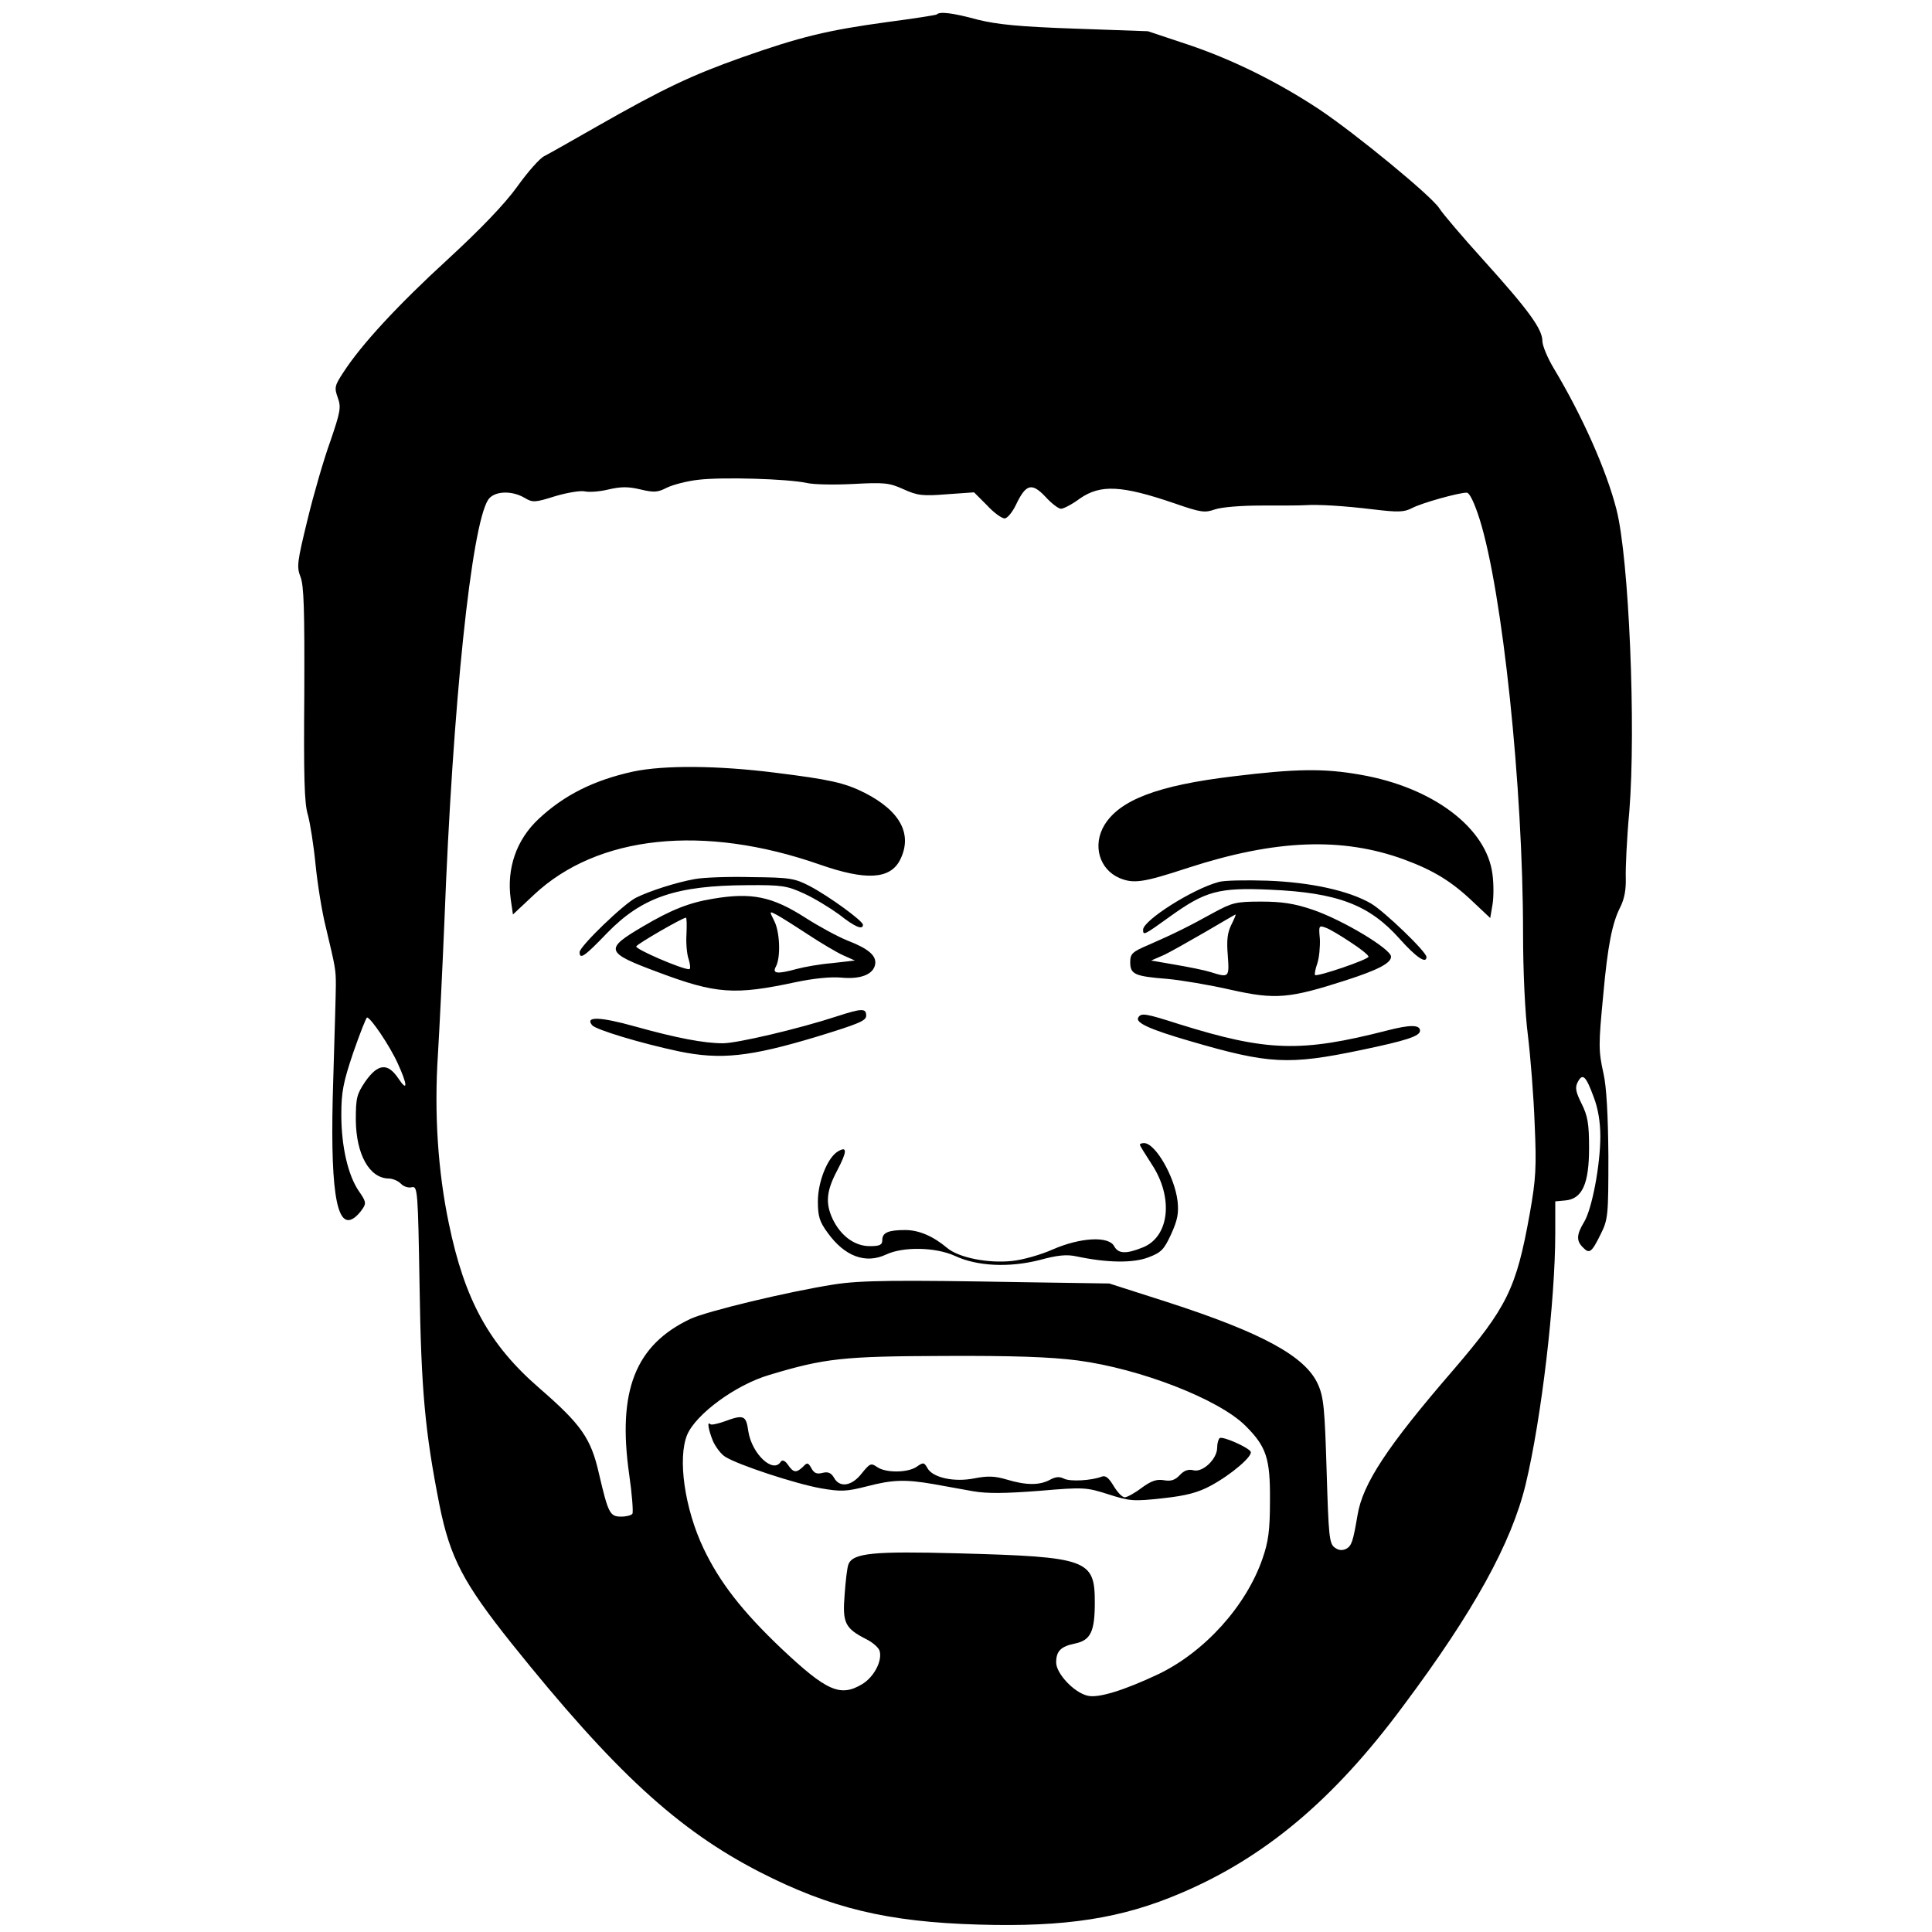
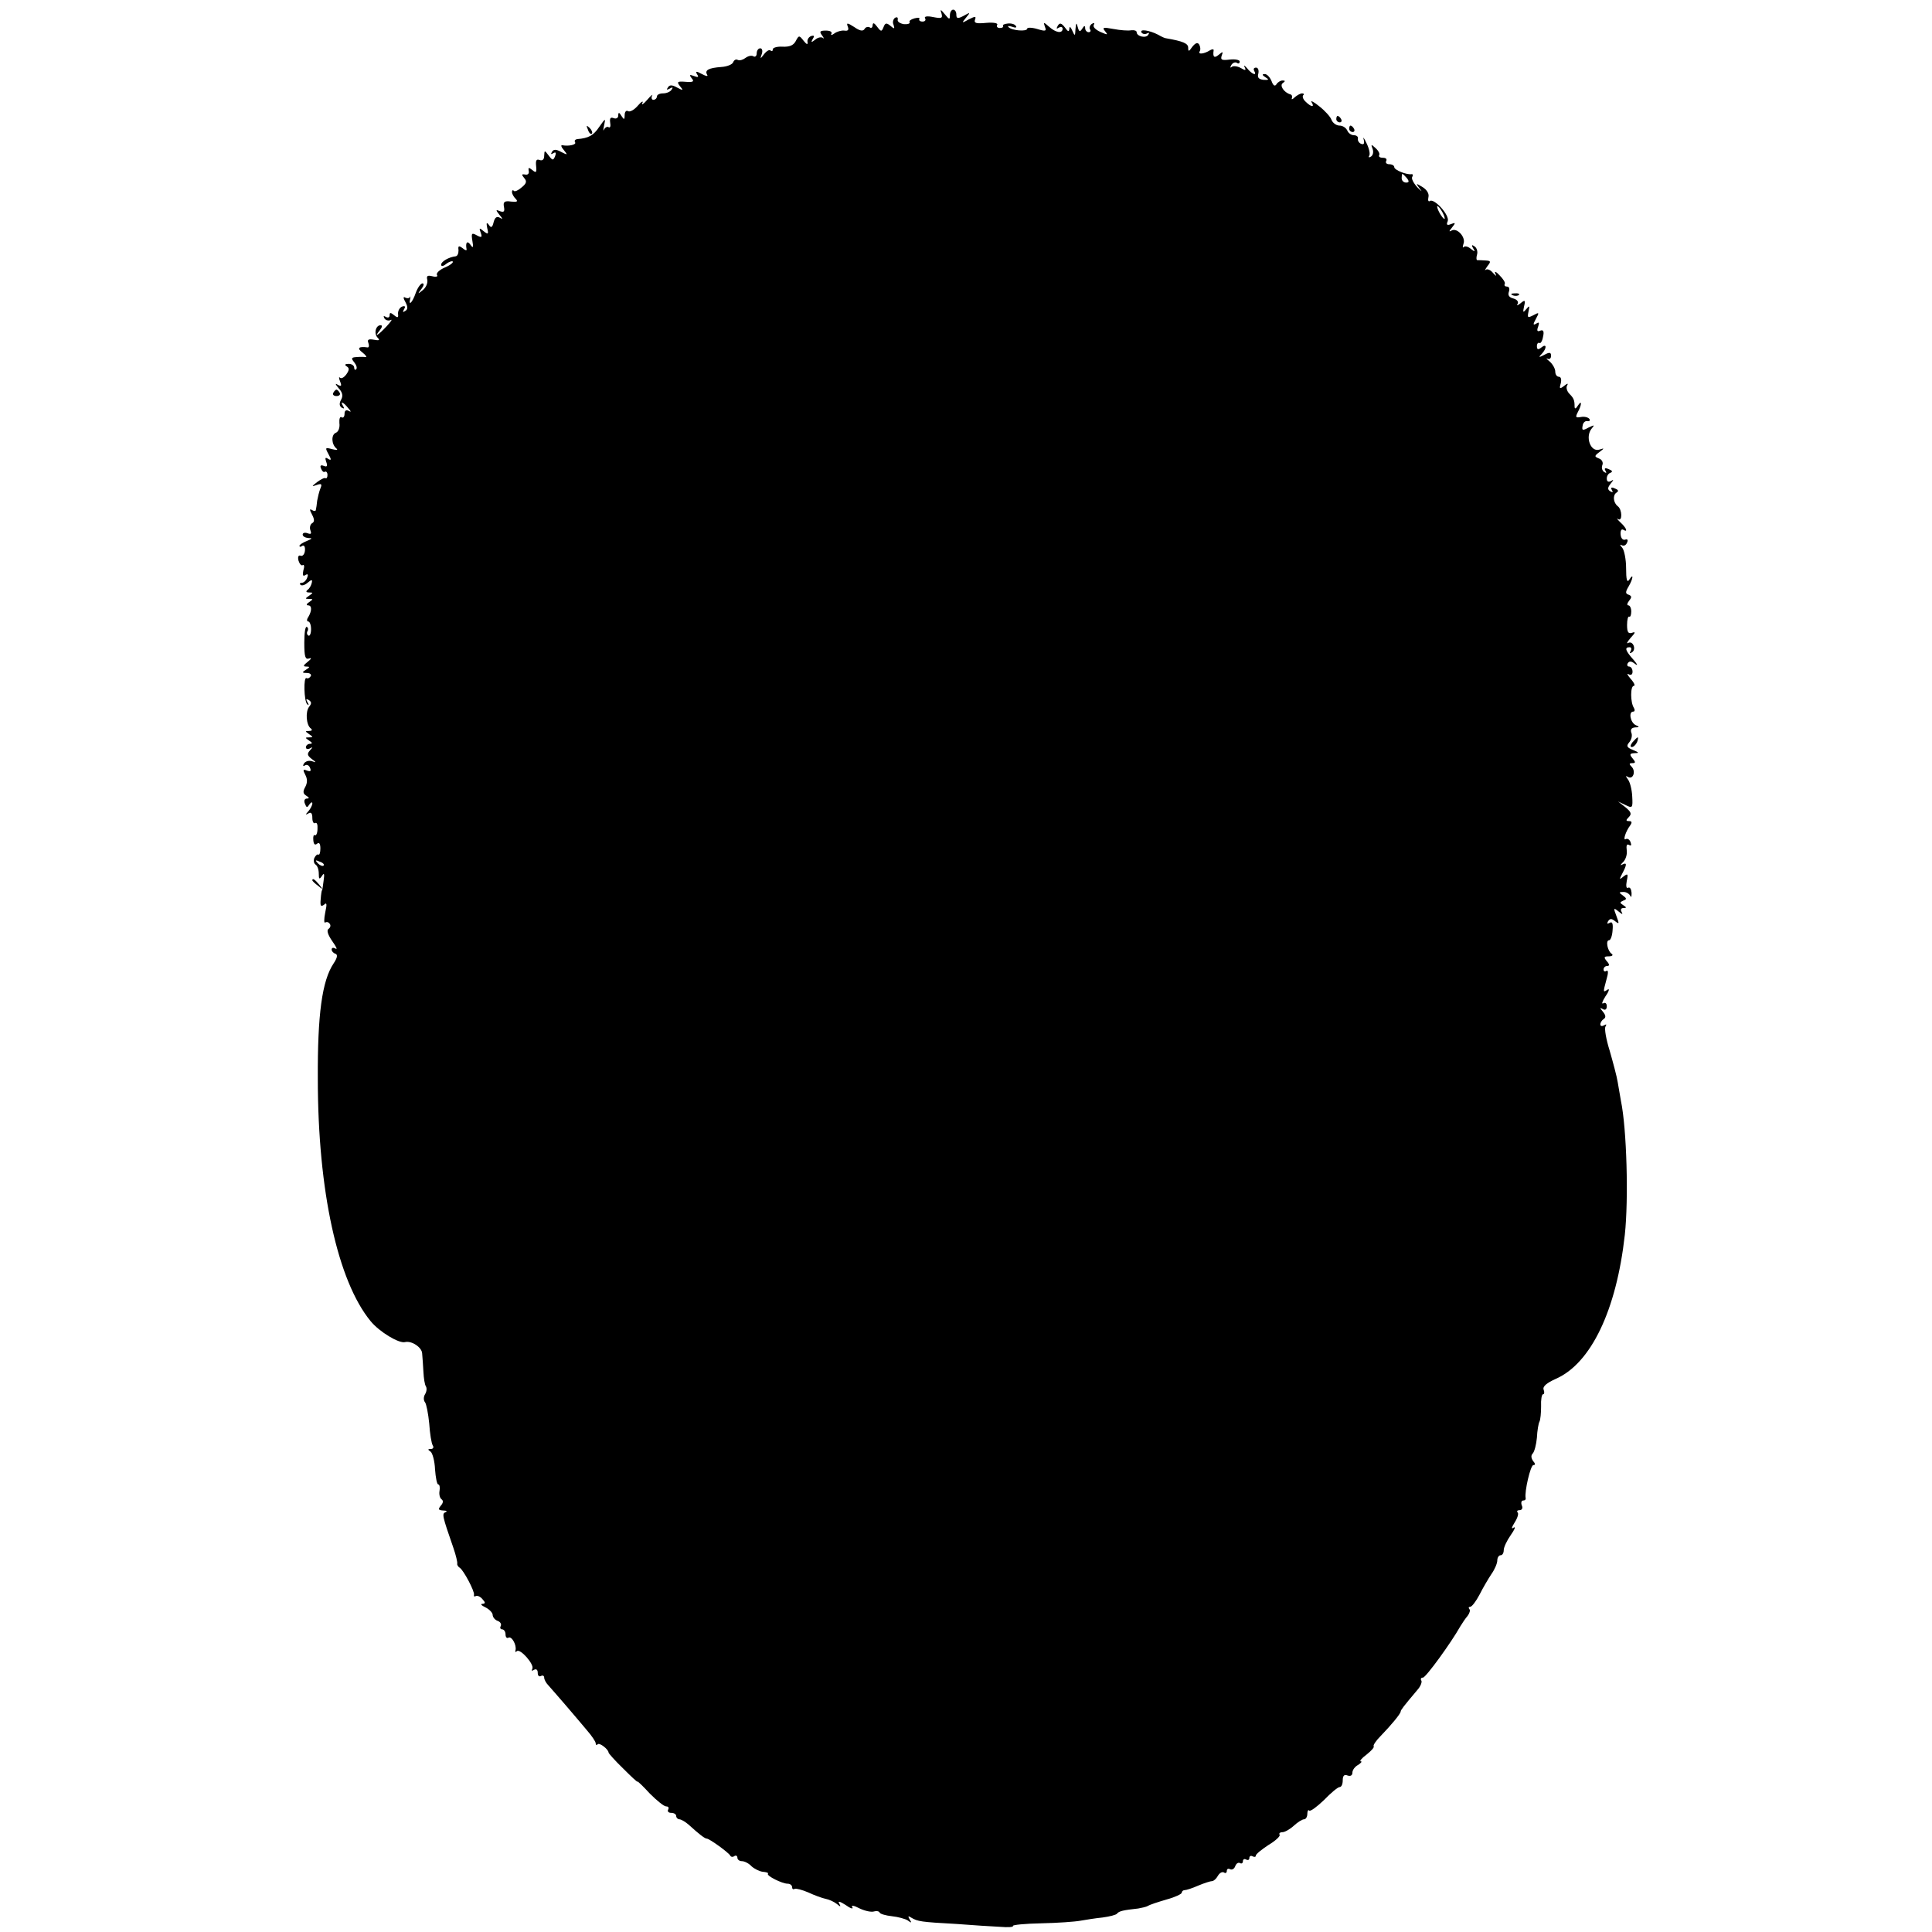
<svg xmlns="http://www.w3.org/2000/svg" version="1" width="800" height="800" viewBox="0 0 600 600">
-   <path d="M290.9 4.5c-.3.2-7.3 1.3-15.7 2.4-18.2 2.5-26.6 4.5-45 11-15.2 5.4-24 9.5-44.7 21.3-7.7 4.4-15.1 8.6-16.5 9.3-1.4.7-5.2 5-8.4 9.5-3.9 5.4-11.4 13.2-21.5 22.5-15.4 14.1-26.9 26.5-32.5 35.2-2.7 4.1-2.8 4.7-1.7 7.8 1.1 3 .8 4.4-2.3 13.5-2 5.5-5.2 16.5-7.1 24.4-3.2 13.1-3.4 14.6-2.2 17.7 1.1 2.7 1.3 10.4 1.2 36.4-.2 25.5 0 34 1.1 37.5.7 2.5 1.8 9.4 2.4 15.5.6 6 2 14.8 3.2 19.5 3 12.6 3.1 13.1 3.1 18 0 2.5-.4 15.5-.8 29-1.1 33.5.8 46.8 6.2 43.4.9-.5 2.2-1.9 2.9-3 1.2-1.7 1-2.4-1.1-5.4-3.4-4.9-5.5-13.9-5.5-23.8 0-7.1.6-10.1 3.7-19.3 2.1-6 4-10.9 4.3-10.9 1.1 0 7 8.7 9.5 14.2 3.1 6.7 3.2 9.2.2 4.7-3.3-4.9-6.3-4.6-10.2.9-2.7 4-3 5.1-3 12 .1 10.7 4.2 18.1 10.2 18.2 1.2 0 2.9.7 3.8 1.6.8.9 2.4 1.4 3.4 1.1 1.8-.4 1.9 1.1 2.4 30.7.5 32.5 1.7 45.3 6.2 68.1 3.3 16.3 7.4 24.1 22.4 42.9 31.9 39.8 51.6 57.9 77.1 71 21.9 11.2 39.6 15.5 68 16.3 26.9.8 44.4-1.9 62.8-9.8 26.1-11.1 47.5-29.1 68.9-58 22-29.4 33.7-50.7 38.1-68.9 4.9-20.4 9.2-56.9 9.2-78.1v-9.8l3.2-.3c5.2-.5 7.3-5.2 7.3-16.3 0-7.4-.4-9.9-2.3-13.7-1.9-3.8-2.1-5.1-1.2-6.8 1.5-2.8 2.5-1.9 4.9 4.6 1.4 3.6 2.1 7.9 2.1 12.3 0 8.9-2.6 22.7-5.1 26.7-2.3 3.8-2.4 5.8-.3 7.8 2 2.1 2.7 1.6 5.5-4.1 2.3-4.6 2.4-5.8 2.4-24.3-.1-12.7-.6-21.6-1.5-25.5-1.6-7.3-1.6-8.8-.1-24.5 1.4-15.5 2.8-22.4 5.3-27.3 1.3-2.6 1.8-5.5 1.7-9-.1-2.9.3-12.2 1.1-20.7 2.1-26.1-.1-78.7-4-93.8-3.1-12.2-10.7-29.2-19.4-43.7-2-3.3-3.6-7.2-3.6-8.6 0-3.7-4.3-9.6-18.1-24.9-6.7-7.4-13-14.8-13.9-16.3-2.3-3.7-26-23.2-37.4-30.8-12.9-8.5-26.8-15.4-40.8-20.1l-12.3-4.1-22.5-.8c-17.5-.6-24.3-1.3-30.4-2.8-7.7-2.1-11.8-2.6-12.7-1.6zM250.6 150c2.2.5 8.6.6 14.4.3 9.5-.5 11.1-.4 15.5 1.6s6 2.2 13.5 1.6l8.5-.6 4 4c2.1 2.3 4.6 4.1 5.5 4.1.8 0 2.4-1.9 3.5-4.2 3.1-6.5 4.9-7 9.1-2.6 1.9 2.1 4.1 3.8 4.9 3.8.8 0 3.5-1.4 5.9-3.2 6.4-4.4 12.9-4.1 29.3 1.5 8.3 2.9 9.5 3 12.6 1.9 2.1-.7 8-1.2 14.4-1.2 5.9 0 11.9 0 13.3-.1 4.5-.3 12.4.2 21.5 1.3 7.6.9 9.5.9 12-.4 3-1.6 14.5-4.8 17-4.8.9 0 2.4 3.2 4 8.2 7.1 22.6 13.5 83.1 13.5 128.8 0 11.4.6 24.6 1.5 31.5.8 6.6 1.8 19 2.1 27.5.6 13.4.4 17.1-1.5 27.8-4.2 23.4-7 29.1-23.8 48.7-20.5 23.7-28.1 35.3-29.7 45-1.4 8.2-1.8 9.5-3.5 10.5-1.3.6-2.4.5-3.6-.4-1.7-1.2-1.9-3.7-2.5-23.7-.6-19.5-.9-23-2.7-27-3.9-8.7-17.3-16-47-25.6l-17.8-5.7-26.5-.4c-39.7-.7-50.7-.6-59 .7-14.1 2.2-39.5 8.3-44.6 10.7-17.1 8.1-22.7 22.3-19 48.3.9 6.2 1.3 11.7 1 12.2-.3.5-1.9.9-3.5.9-3.5 0-4-1-6.9-13.4-2.5-11-5.5-15.2-18.5-26.5-15.6-13.5-23.2-27.4-28.1-51.1-3.4-16.2-4.6-34.3-3.4-52.5.5-8.3 1.4-26.7 2-41 2.6-68.1 8.4-123.2 13.6-131.3 1.8-2.7 7.2-3 11.3-.6 2.5 1.5 3.2 1.5 9.5-.5 3.7-1.1 7.9-1.8 9.2-1.5 1.3.3 4.6.1 7.4-.6 3.9-.9 6.1-.9 9.9 0 4.2 1 5.4.9 8.1-.5 1.8-.9 6.2-2.1 9.9-2.5 7.4-.9 27.8-.3 33.7 1zm84.1 272.5c19.6 2.6 43.9 12.1 52.1 20.3 6.5 6.5 7.7 10.1 7.6 23.2 0 9.3-.5 12.8-2.3 18-5.1 14.8-18 29-32.3 35.9-10.6 5-18.8 7.6-22.1 6.7-4.2-1-9.7-6.9-9.7-10.3 0-3.6 1.5-5 5.9-5.9 4.8-1 6.1-3.7 6.1-12.7 0-13.4-2.1-14.2-42.5-15.3-26.3-.7-32.6-.1-34 3.4-.4.9-.9 5.2-1.2 9.5-.7 8.7.1 10.4 6.8 13.8 2 1 3.9 2.7 4.1 3.7.8 3.1-1.8 8-5.4 10.2-6.8 4.1-11 2.3-25.2-11.1-12.1-11.5-19.1-20.5-24.1-31-5.9-12.4-8.1-28-5.1-35.3 2.7-6.4 15-15.5 25.5-18.6 17.3-5.2 22.9-5.8 54.3-5.9 21.4-.1 33 .3 41.5 1.4z" />
-   <path d="M196.7 239.6c-12.3 2.7-21.5 7.3-29.5 14.8-6.8 6.4-9.9 15.2-8.6 24.8l.7 4.8 6.5-6.1c19.8-18.6 52.8-22 88.8-9.4 14.3 5 21.8 4.6 24.9-1.4 4-7.9.2-15.2-11-20.9-6.2-3.1-10.7-4.1-27.5-6.2-18.1-2.3-34.7-2.4-44.3-.4zM383 241.1c-23.4 2.8-35.2 7.3-40 15.1-3.8 6.3-1.6 13.8 4.7 16.5 4.4 1.8 7.3 1.4 21.3-3.2 27.1-8.8 47.8-9.6 67-2.6 9.2 3.4 14.8 6.8 21.6 13.3l5.2 4.9.7-4.1c.4-2.3.4-6.6 0-9.5-1.8-14.4-18.5-27-41-30.9-11.3-2-19.9-1.9-39.5.5z" />
-   <path d="M215.8 273c-5.7 1-14.1 3.7-18.3 5.8-3.8 1.9-17.5 15.1-17.5 16.9 0 2.4 1.5 1.4 8.5-5.9 10.9-11.2 21.5-14.8 43.6-14.9 10.7-.1 12.4.2 17.6 2.6 3.1 1.4 8 4.4 10.9 6.5 4.9 3.9 7.4 4.9 7.4 3.2 0-1.2-10.6-8.9-16.5-12-4.6-2.4-6.1-2.7-18-2.8-7.1-.2-15.1.1-17.7.6zM378.5 273.9c-8.2 2.2-23.4 11.9-23.5 14.8 0 1.9.2 1.8 8.4-4.1 11-7.9 15.1-9 31-8.3 21 .9 30.9 4.7 40.3 15.3 5 5.6 8.3 7.9 8.3 5.6 0-1.6-13-14.1-17.2-16.6-6.9-4-18.7-6.6-32.3-7.1-6.6-.2-13.3-.1-15 .4z" />
-   <path d="M221.5 279.1c-7.4 1.2-13 3.4-21.8 8.6-12.1 7.1-11.8 8.1 4.6 14.2 18.1 6.8 23.8 7.2 42.9 3.1 5.2-1.1 10.7-1.7 14-1.4 6.1.6 10.1-1 10.6-4.2.4-2.6-2.1-4.8-8.6-7.3-3-1.2-8.9-4.4-13.1-7.1-10.3-6.6-16.7-7.9-28.6-5.9zm29.4 11.1c4.1 2.7 9 5.6 11 6.5l3.6 1.6-7 .8c-3.8.3-8.8 1.2-11 1.8-6.2 1.7-7.8 1.5-6.5-.8 1.5-2.9 1.2-10.8-.6-14.2-1.5-3-1.5-3 .8-1.8 1.3.7 5.6 3.4 9.7 6.1zm-37.7-.2c-.2 2.8.1 6.4.7 8 .5 1.7.6 3 .1 3-2.3 0-16.9-6.3-16.4-7.1.5-.9 14.4-8.9 15.4-8.9.3 0 .3 2.3.2 5zM376.8 283.5c-7.4 4.1-12.2 6.5-20 9.9-5.2 2.2-5.8 2.8-5.8 5.4 0 3.8 1.4 4.4 11.5 5.2 4.4.4 13.3 1.9 19.8 3.4 13.9 3.1 18.1 2.7 35.8-3 9.9-3.2 13.9-5.3 13.9-7.3 0-2.4-15.2-11.5-24.4-14.6-5.6-1.9-9.5-2.5-15.9-2.5-7.9 0-9 .3-14.9 3.5zm5.6 3.7c-1.2 2.4-1.5 4.8-1.1 9.5.5 6.9.4 7-5.3 5.2-1.9-.6-6.9-1.6-11-2.3l-7.5-1.3 3.7-1.6c2-.9 7.8-4.2 13-7.2 5.1-3 9.4-5.5 9.5-5.5.2 0-.4 1.4-1.3 3.2zm37 5.4c3.1 2 5.6 4 5.6 4.5 0 .9-15.9 6.3-16.6 5.7-.2-.3.1-1.9.7-3.6.6-1.8.9-5.2.8-7.6-.4-4.1-.3-4.3 1.8-3.5 1.2.4 4.7 2.5 7.7 4.5zM260 315.6c-11.9 3.9-31.1 8.4-35.5 8.4-5.8 0-14.3-1.6-27.2-5.2-11.1-3.1-15.7-3.2-13.4-.4 1.2 1.4 15.1 5.6 26.9 8.1 13 2.7 22.1 1.7 42.7-4.5 13.4-4.1 15.5-5 15.5-6.6 0-2.3-1.3-2.3-9 .2zM353.5 316c-1 1.6 3.6 3.7 16 7.3 24.6 7.2 30.7 7.5 53.2 2.8 13.9-2.9 18.3-4.3 18.3-6 0-1.9-3.1-1.9-10.1-.1-26.9 6.9-37.4 6.6-64.9-2-10.3-3.3-11.6-3.5-12.5-2zM354 355.5c0 .3 1.7 3 3.7 6.1 6.8 10.3 5.5 22.5-2.8 25.8-5.2 2.1-7.6 2-8.9-.4-1.7-3.2-10.5-2.7-19 1-3.8 1.7-9.5 3.3-12.7 3.6-7.4.8-16.5-1-20.1-4-4.4-3.7-8.8-5.6-13.1-5.6-5.2 0-7.1.8-7.1 3.1 0 1.5-.7 1.9-3.9 1.9-4.7 0-9-3.2-11.5-8.4-2.3-4.9-2-8.7 1.4-15.1 3.1-5.9 3.2-7.7.2-5.9-3.2 1.9-6.2 9.4-6.2 15.5 0 4.6.5 6.3 3 9.7 5.3 7.4 11.8 9.8 18.2 6.8 5.3-2.5 15.3-2.3 21.3.4 7 3.3 17 3.7 26.4 1.3 5.5-1.5 8.4-1.8 11.5-1.1 9.5 2 17.5 2.1 22.2.3 4-1.5 4.9-2.4 7.1-7.2 2-4.4 2.4-6.5 2-10.3-.9-7.6-6.9-18-10.4-18-.7 0-1.3.2-1.3.5zM224.8 441.5c-2 .7-3.9 1.1-4.2.8-1.1-1.1-.6 1.7.8 5.2.8 1.8 2.5 4.1 3.8 4.9 3.9 2.5 21.8 8.4 29.7 9.8 6.3 1.1 8 1 14.3-.6 8-2.1 12-2.2 20.7-.7 3.4.6 8.9 1.6 12.2 2.2 4.5.8 10.1.7 20.6-.1 14-1.2 14.7-1.1 21.6 1.1 6.6 2.1 7.7 2.2 16.8 1.2 7.4-.8 11-1.8 14.9-3.9 6.5-3.5 13.2-9.3 12.4-10.6-.9-1.4-8.6-4.8-9.6-4.2-.4.3-.8 1.6-.8 3 0 3.5-4.5 7.8-7.4 7-1.6-.4-2.9.1-4.2 1.5-1.4 1.5-2.7 2-4.9 1.6-2.3-.4-4 .2-7 2.4-2.1 1.6-4.5 2.9-5.2 2.9-.8 0-2.3-1.6-3.5-3.6-1.5-2.5-2.5-3.3-3.7-2.8-3.1 1.2-9.8 1.6-11.7.6-1.4-.7-2.6-.6-4.4.4-3.2 1.7-7.3 1.7-13.3-.1-3.7-1.1-5.9-1.2-10-.4-6.4 1.3-13.1-.2-14.7-3.2-1-1.8-1.3-1.8-3.3-.4-2.7 1.9-9.6 2-12.3.1-1.9-1.3-2.2-1.2-4.8 2-3.1 4-6.9 4.5-8.6 1.3-.9-1.5-1.8-1.9-3.5-1.5-1.8.5-2.7.1-3.5-1.4-1-1.8-1.3-1.9-2.6-.5-2.1 2-3 1.9-4.7-.6-.9-1.3-1.7-1.6-2.2-1-2.3 3.9-9-2.3-10.1-9.4-.7-5-1.4-5.3-7.6-3z" />
+   <path d="M292.4 4.2c.4 1.5 0 1.6-2.6 1.1-1.9-.4-2.9-.2-2.5.4.3.5 0 1-.8 1s-1.2-.4-1-.8c.3-.4-.4-.5-1.5-.2s-1.8.8-1.5 1.2c.2.4-.6.7-1.8.6-1.2-.2-2.1-.8-1.9-1.4.1-.7-.2-.9-.8-.6-.6.4-.9 1.4-.5 2.2.4 1.3.3 1.4-1 .3-1.2-1-1.6-.9-2.1.4-.6 1.5-.8 1.5-2-.1-.9-1.2-1.3-1.4-1.4-.5 0 .7-.4 1.1-.9.7-.5-.3-1.3-.1-1.6.5-.5.8-1.5.6-3.2-.6-2.2-1.4-2.5-1.4-2-.1.4 1 0 1.4-1.1 1.2-.9-.1-2.3.3-3.1.9-.8.6-1.2.6-.9.1.3-.6-.4-1-1.7-1-1.9 0-2.1.3-1.2 1.5.6.8.7 1.2.3.8-.5-.4-1.6-.2-2.4.5-1.3 1-1.4.9-.8-.2.6-.9.5-1.2-.5-.9-.8.3-1.3 1.2-1.1 1.9.1.9-.3.7-1.2-.4-1.4-1.8-1.5-1.8-2.5.1-.7 1.3-1.9 1.8-4.1 1.7-1.6-.1-3 .3-3 .8 0 .6-.3.7-.7.4-.3-.4-1.2.1-2 1.1-1.2 1.6-1.3 1.6-.7-.1.3-.9.1-1.7-.5-1.7s-1.1.7-1.1 1.6c0 .8-.5 1.2-1 .9-.6-.4-1.7-.1-2.5.5s-1.8.9-2.4.6c-.5-.3-1.1 0-1.4.7-.2.7-1.9 1.4-3.7 1.5-4 .3-5.2 1-4.4 2.4.4.6-.3.5-1.6-.2-1.8-1-2.1-.9-1.5.1.6.9.3 1-1 .5-1.4-.5-1.5-.4-.7.7.9 1 .5 1.3-1.9 1.1-2.6-.2-2.8 0-1.7 1.4 1.1 1.3 1 1.4-.9.4-1.6-.9-2.4-.9-2.9 0-.5.7-.3.8.6.3.9-.5 1.1-.4.6.3-.4.7-1.6 1.2-2.7 1.2-1 0-1.9.4-1.9 1 0 .5-.5 1-1.1 1-.5 0-.7-.6-.4-1.3.4-.6-.3-.1-1.5 1.3-1.2 1.4-1.9 1.8-1.5 1 .4-.8-.3-.5-1.4.8-1.1 1.3-2.5 2.1-3.1 1.7-.5-.3-1 .2-1 1.2 0 1.5-.2 1.6-1 .3-.7-1.2-1-1.2-1-.1 0 .7-.6 1.1-1.4.8-1-.4-1.3 0-1.1 1.4.2 1.1 0 1.7-.5 1.4-.4-.3-1.1.1-1.4.7-.3.7-.3.2 0-1.2.5-2.4.5-2.4-1.5.4-1.8 2.7-3.3 3.5-6.8 3.8-.7.1-1 .5-.7 1 .5.7-1.9 1.3-4 .9-.5-.1-.3.6.5 1.5 1.3 1.6 1.2 1.6-.8.6-1.6-.9-2.4-.9-2.9 0-.4.7-.3.8.4.4.8-.5 1-.2.6.9-.6 1.4-.8 1.4-2-.2-1.3-1.7-1.3-1.7-1.4.1 0 1.1-.5 1.6-1.4 1.3-1-.4-1.3.1-1.1 1.9.2 2 0 2.2-1.2 1.2-1.1-.9-1.3-.8-1.1.3.2.8-.3 1.3-1.1 1.1-1.1-.2-1.2 0-.3 1.1.9 1 .7 1.7-.8 2.9-1 .9-2.1 1.4-2.4 1.1-.3-.4-.6-.2-.6.3 0 .6.5 1.5 1.1 2.1.9.9.5 1.1-1.4.9-2-.3-2.5.1-2.2 1.6.3 1.5 0 1.8-1.2 1.4-1.4-.6-1.4-.4-.2 1.1 1.1 1.3 1.1 1.5.1.9-.9-.5-1.5-.1-1.9 1.4-.4 1.7-.8 1.9-1.5.8-.7-.9-.8-.6-.5 1 .5 2 .3 2.1-1.1 1-1.3-1.1-1.5-1.1-.9.5.5 1.4.3 1.6-1.2.8-1.6-.9-1.8-.7-1.4 1.7.4 2.1.2 2.4-.6 1.2-1-1.4-1.6-.7-1.2 1.4.1.5-.4.4-1.2-.3-1.2-.9-1.5-.8-1.3.6 0 1-.3 1.8-.9 1.9-2 .2-4.5 1.6-4.5 2.6 0 .6.7.5 1.5-.2.9-.7 1.8-1 2.1-.8.3.3-.8 1.2-2.5 1.9-1.6.7-2.7 1.7-2.4 2.3.4.5-.3.7-1.4.4-1.6-.4-1.9-.1-1.6 1.1.2 1-.4 2.4-1.4 3.2-1.6 1.3-1.7 1.3-.4-.4.7-.9.9-1.7.3-1.7-.5 0-1.5 1.3-2.1 3-1 2.9-2.3 4.3-1.7 1.7.1-.6.1-.9-.1-.4-.3.4-.9.4-1.5.1-.6-.4-.6.2.1 1.4.8 1.5.8 2.3-.1 2.8-.7.5-.8.3-.3-.6.5-.8.3-1.1-.6-.8-.8.3-1.3 1.3-1.3 2.2.2 1.3-.1 1.4-1.2.5-1.1-.9-1.4-.9-1.4 0 0 .7-.5.9-1.2.5s-.8-.3-.4.5c.4.6 1.3.8 1.9.5.7-.4.1.5-1.2 1.9-2.6 2.8-4.2 3.8-2.1 1.2.7-.9.8-1.5.2-1.5-1.5 0-2.2 2.6-.9 3.9.8.8.4.9-1.2.6-1.7-.3-2.1 0-1.7 1 .3.8.2 1.4-.2 1.4-2.8-.4-3.5.2-1.6 1.6 1 .8 1.5 1.5.9 1.4-.5-.1-1.8-.1-2.9 0-1.5.1-1.6.4-.6 1.6.7.9 1 1.8.6 2.2-.3.3-.6.1-.6-.5 0-.7-.8-1.2-1.7-1.2-1.2 0-1.4.3-.6.8.8.5.8 1.1-.1 2.4-.7 1-1.6 1.5-2 1.1-.4-.4-.4.1 0 1.1.6 1.5.4 1.7-.7 1.1-.9-.6-.8-.2.3 1.1 1.2 1.3 1.4 2.4.7 3.6-.6 1.1-.5 1.9.2 2.4.8.4.9.3.5-.4-1.1-1.8 0-1.4 1.5.5 1 1.1 1 1.4.2.9-.8-.4-1.3-.1-1.3.9 0 .9-.4 1.4-.9 1.1-.5-.4-.8.5-.7 1.8.2 1.4-.3 2.7-1.1 3-1.5.6-1.4 3.6.2 4.9.6.5-.1.5-1.3.2-2.2-.6-2.3-.5-1.2 1.5 1 1.8.9 2.1-.1 1.5-.9-.6-1-.3-.6.9.5 1.3.3 1.7-.7 1.3-1-.4-1.3-.1-.9.8.3.8.8 1.3 1.2 1 .4-.2.8.2.8 1s-.3 1.2-.6 1c-.4-.2-1.5.4-2.6 1.2-1.8 1.4-1.8 1.5-.1.9 1.4-.5 1.7-.3 1.1 1.1-.4 1-.8 2.7-1 3.8-.1 1.1-.3 2.4-.4 2.8 0 .5-.6.5-1.2.1-.8-.5-.8-.1 0 1.4s.8 2.3 0 2.7c-.6.4-.8 1.4-.5 2.2.4 1.1.2 1.3-.9.9-.8-.3-1.5-.1-1.5.4 0 .6.8 1 1.8 1.1 1.3 0 1.2.2-.5.9-1.3.5-2.3 1.2-2.3 1.5 0 .4.4.4.9 0 .6-.3.9.4.8 1.5-.1 1.1-.7 1.8-1.3 1.6-.7-.3-1 .3-.7 1.5.3 1 .9 1.7 1.3 1.4.5-.3.6.5.2 1.7-.3 1.4-.1 1.9.6 1.4.8-.5 1-.2.6.8-.3.9-1.1 1.6-1.7 1.6-.6 0-.7.3-.4.6.4.4 1.4.1 2.2-.6 1.3-1.1 1.6-1.1 1.3.1-.2.8-.7 1.7-1.3 2.1-.6.5-.4.8.5.8 1.3 0 1.3.1 0 1s-1.3 1 0 1 1.3.1 0 1c-.8.5-1 1-.3 1 1.2 0 1.2 1.7 0 3.7-.5.7-.4 1.3 0 1.3.5 0 .9 1.1.9 2.4 0 1.4-.4 2.2-.8 2-.5-.3-.6-.9-.3-1.4.3-.5.2-1.1-.2-1.3-.5-.3-.8 1.9-.8 4.9 0 4.4.3 5.3 1.5 4.9.9-.3.7.1-.4 1-1.4 1.1-1.6 1.5-.5 1.5 1.2 0 1.2.2-.1 1s-1.2 1 .3 1c1 0 1.5.5 1.2 1-.4.6-.9.8-1.3.6-1-.6-.8 7.2.2 8.1.5.5.6.2.1-.6-.6-1-.4-1.2.4-.7.9.6.9 1.1.1 2.1-1.2 1.5-.9 5.7.5 6.7.6.5.4.8-.5.8-1.3 0-1.3.1 0 1s1.3 1 0 1-1.3.1 0 1c1 .6 1.1 1 .3 1-.7 0-1.3.5-1.3 1.1 0 .5.6.7 1.3.3.9-.5.9-.4 0 .6-1 1.1-.9 1.6.5 2.7 1.5 1.1 1.5 1.2.1.7-1-.3-2 0-2.5.7-.4.7-.3 1 .3.6s1.3 0 1.6.8c.4 1 .1 1.2-1 .8-1.2-.5-1.3-.2-.5 1.3.7 1.3.7 2.5 0 3.8-.8 1.4-.7 2.1.3 2.7 1 .6 1 .9.2.9-.7 0-1 .7-.6 1.6.5 1.3.7 1.3 1.4.2.5-.7.9-.8.9-.3 0 .6-.6 1.7-1.2 2.4-1 1.1-1 1.3 0 .7.8-.5 1.2 0 1.2 1.4 0 1.2.4 1.9.9 1.6.5-.3.8.5.7 1.8 0 1.3-.4 2.2-.8 2-.4-.3-.6.4-.5 1.5.1 1.3.5 1.7 1.2 1.1.6-.5 1 0 1 1.5 0 1.3-.3 2.1-.6 1.9-.4-.2-.9.3-1.3 1.1-.3.8-.1 1.7.4 2 .6.4 1 1.6 1 2.8 0 1.8.2 1.9 1 .7.7-1.1.8-.6.5 1.5-.2 1.7-.4 3-.5 3-.1 0-.3 1.2-.4 2.7-.2 2.1 0 2.5 1 1.8.9-.9 1-.3.4 2.4-.4 2-.4 3.4 0 3.1.5-.3 1.1-.1 1.4.4.4.5.2 1.2-.4 1.6-.6.4-.2 1.8 1.2 3.8 1.2 1.7 1.7 2.7 1 2.3-.7-.4-1.2-.3-1.2.3 0 .5.5 1.1 1.2 1.3.7.3.6 1.2-.6 3-3.6 5.4-5 15.9-4.9 35.8 0 34.9 6.2 62.9 16.4 75.3 2.7 3.3 8.8 7 10.7 6.5 2-.5 5.2 1.6 5.3 3.5.1 1.2.3 3.8.4 5.8.1 1.9.4 4 .8 4.5.3.6.2 1.6-.3 2.4-.5.8-.5 1.9 0 2.5.4.5 1 3.5 1.3 6.6.2 3.1.7 6.2 1.1 6.8.4.6.1 1.1-.6 1.1-1 0-1 .2-.1.8.6.4 1.3 2.9 1.4 5.5.2 2.6.6 4.7 1 4.7s.6.9.4 2c-.2 1.1.1 2.2.6 2.6.6.4.6 1.1-.2 2-.9 1.1-.8 1.4.7 1.5 1.1 0 1.4.3.8.5-1.2.5-1.1 1 2.4 11.1.8 2.3 1.3 4.5 1.2 4.9-.1.4.3 1 .8 1.3 1.2.8 4.7 7.4 4.4 8.4-.1.5.1.6.5.4.5-.3 1.4.1 2.1.9 1 1.1 1 1.4 0 1.5-.7 0-.3.5 1 1.1 1.2.6 2.2 1.7 2.2 2.3 0 .7.7 1.6 1.6 1.9.8.3 1.2 1 .9 1.6-.3.5-.1 1 .4 1 .6 0 1.1.7 1.1 1.6 0 .8.4 1.3.9 1 1-.6 2.6 2.3 2.2 3.9-.2.5 0 .7.4.3 1-1 5.6 4.2 4.8 5.5-.3.6-.1.7.5.3.7-.4 1.2-.1 1.2.9 0 .9.4 1.3 1 1 .5-.3 1-.1 1 .5s.6 1.7 1.3 2.4c.6.7 3.1 3.5 5.4 6.2 2.3 2.7 5.3 6.2 6.7 7.9 1.4 1.6 2.6 3.4 2.6 3.9s.3.7.6.3c.6-.6 3.4 1.6 3.4 2.6 0 .2 2 2.5 4.5 4.9 2.5 2.5 4.5 4.4 4.5 4.1 0-.2 1.7 1.4 3.8 3.7 2.2 2.2 4.4 4 5.1 4 .7 0 .9.4.6 1-.3.5.1 1 .9 1 .9 0 1.6.4 1.6 1 0 .5.5 1 1 1s1.9.8 2.9 1.7c3.3 3 5 4.3 5.6 4.3.8 0 6.9 4.4 7.3 5.3.2.4.8.5 1.3.1.5-.3.9 0 .9.5 0 .6.6 1.1 1.4 1.1.8 0 2.2.7 3 1.6.9.8 2.5 1.6 3.5 1.7 1.1.1 1.8.3 1.6.6-.6.6 4.4 3.1 6.1 3.1.8 0 1.4.5 1.4 1.1 0 .5.3.8.8.5.4-.2 2.3.3 4.2 1.1 1.9.9 4.4 1.8 5.4 2 1.1.2 2.6.9 3.5 1.6 1.2 1 1.3.9.7-.2-.5-.8.3-.6 2 .5 1.5 1.1 2.5 1.4 2.1.7-.5-.7.4-.6 2.3.4 1.7.8 3.7 1.2 4.5.9.7-.2 1.5-.1 1.7.4.2.4 1.9.9 3.8 1.1 1.9.2 4.1.8 4.9 1.3 1.2.9 1.3.8.6-.3-.6-1.1-.5-1.2.6-.5 1.9 1.1 2.8 1.3 13.9 1.9 5.2.4 11.4.8 13.7.9 2.3.2 4.1.1 3.9-.3-.2-.3 3.7-.7 8.8-.8 5-.1 10.5-.5 12.1-.8 1.7-.3 4.8-.8 6.9-1 2.2-.3 4.2-.8 4.5-1.2.6-.8 2-1.1 6.6-1.6 1.1-.2 2.5-.5 3-.8.6-.4 3.1-1.2 5.8-2 2.6-.7 4.7-1.7 4.7-2.1 0-.4.4-.8.9-.8s2.4-.6 4.2-1.4c1.9-.8 3.8-1.4 4.3-1.4s1.3-.7 1.8-1.6c.5-.9 1.3-1.4 1.9-1.1.5.4.9.1.9-.5s.5-.8 1-.5c.6.3 1.3-.1 1.6-.9.3-.9 1-1.3 1.5-1 .5.3.9 0 .9-.6s.5-.8 1-.5c.6.3 1 .1 1-.5s.5-.8 1-.5c.6.3 1 .2 1-.2 0-.5 1.8-1.9 3.9-3.3 2.2-1.3 3.8-2.8 3.5-3.2-.3-.4.1-.8.9-.8.7 0 2.3-.9 3.5-2 1.2-1.1 2.6-2 3.2-2 .5 0 1-.7 1-1.7 0-.9.3-1.4.6-1 .4.3 2.4-1.2 4.6-3.3 2.1-2.2 4.3-4 4.8-4 .6 0 1-.9 1-2.1 0-1.5.5-1.9 1.5-1.5.9.3 1.5 0 1.5-.9 0-.8.8-1.9 1.8-2.4.9-.6 1.3-1.1.8-1.1s.3-1 1.8-2.1c1.5-1.2 2.5-2.3 2.2-2.6-.2-.3.7-1.7 2.2-3.2 3.2-3.3 6.2-6.9 6.2-7.6 0-.4.8-1.5 5.2-6.7 1-1.1 1.5-2.5 1.2-2.9-.3-.5-.1-.9.5-.9.9 0 8.8-10.9 11.6-15.9.6-1 1.6-2.5 2.3-3.3.6-.8.9-1.8.5-2.1-.3-.4-.2-.7.3-.7s1.8-1.7 2.9-3.8c1-2 2.7-4.9 3.7-6.4 1-1.4 1.8-3.3 1.8-4.2 0-.9.5-1.6 1-1.6.6 0 1-.7 1-1.6 0-.9 1-3 2.2-4.7 1.2-1.7 1.6-2.7.9-2.3-.8.6-.7 0 .3-1.6.9-1.4 1.3-2.8.9-3.1-.3-.4-.1-.7.6-.7.8 0 1.1-.7.7-1.5-.3-.8-.1-1.5.4-1.5.6 0 .9-.3.8-.8-.4-1.9 1.5-10.2 2.4-10.2.7 0 .6-.5-.1-1.3-.6-.9-.7-1.7-.1-2.3.5-.5 1.1-2.7 1.3-4.9.1-2.2.5-4.5.8-5 .3-.6.5-2.7.5-4.7-.1-2.1.2-3.8.6-3.8.4 0 .5-.6.2-1.4-.4-1 .9-2.1 3.8-3.4 10.9-4.8 18.8-21.3 21.4-44.7 1.2-11.1.6-32.9-1.2-41.6-.2-1.3-.7-3.9-1-5.8-.3-1.9-1.5-6.3-2.5-9.8-1.1-3.5-1.7-6.9-1.3-7.5.4-.7.3-.8-.4-.4s-1.2.3-1.2-.3c0-.5.5-1.3 1-1.6.8-.5.7-1.2-.2-2.3-1-1.2-1-1.4 0-.8.7.4 1.2.1 1.2-.9 0-.9-.5-1.3-1.1-.9-.6.3-.3-.6.7-2.2 1.1-1.5 1.3-2.5.7-2.1-1.5 1-1.5 1-.4-3.1.6-2 .6-3 0-2.7-.5.4-.9.1-.9-.4 0-.6.5-1.1 1.1-1.1.8 0 .8-.5-.1-1.5-1-1.2-.9-1.5.6-1.5 1.1 0 1.5-.4.9-.8-1.3-.9-1.9-4.2-.8-4.2.5 0 1-1.4 1.1-3.1.2-2.1-.1-2.8-.9-2.3-.8.4-.9.3-.5-.5.6-.9 1.1-.9 2.2 0 1.3 1 1.3.8.4-1.6-1-2.6-.9-2.7.7-1.4 1.1.9 1.4 1 .9.1-.4-.7-.2-1.2.6-1.2 1 0 1-.2-.1-.9s-1.1-.9 0-1.4c1.2-.4 1.1-.7-.1-1.6-1.3-.9-1.3-1.1.2-1.1.9 0 1.8.6 2.1 1.2.3.7.4.3.4-.9-.1-1.2-.5-1.9-1.1-1.6-.5.3-.7-.5-.4-2.1.5-2.3.3-2.4-1-1.4-1.3 1.1-1.4 1-.4-.9 1.5-2.8 1.5-3.6 0-2.8-.7.4-.6.1.2-.7.8-.7 1.4-2.4 1.2-3.7-.2-1.5 0-2.1.7-1.7.7.4.8.1.5-.8-.3-.9-1-1.3-1.5-1-1 .6 0-2.5 1.4-4.3.6-.9.5-1.3-.4-1.3-1 0-1-.3-.1-1.2 1-1 .8-1.6-1-3.1l-2.3-1.8 2.3 1.1c2.2 1.1 2.3.9 2.1-2.7-.1-2.1-.7-4.4-1.3-5.2-.8-1.1-.8-1.3 0-.8 1.6.9 2.5-1.8 1.1-3.2-.8-.8-.8-1.1.2-1.1 1.1 0 1.1-.3.1-1.5s-.9-1.5.6-1.6c1.5 0 1.5-.2-.5-1-1.9-.8-2.1-1.2-1.1-2.4.7-.8 1-2.2.6-3-.3-1 .1-1.5 1.2-1.6 1.4 0 1.4-.2.2-.7-1.7-.8-2.3-4.2-.8-4.2.5 0 .6-.5.2-1.2-1.1-1.7-1.1-6.8 0-6.8.5 0 .1-1-1-2.2-1-1.2-1.3-1.8-.6-1.4.7.4 1.2.1 1.2-.8s-.5-1.6-1.1-1.6c-.5 0-.7-.5-.4-1 .5-.8 1.2-.7 2.3.2 1 .7.7.1-.5-1.3-2.5-2.8-2.9-3.9-1.2-3.9.5 0 .7.5.3 1.2-.4.7-.3.8.4.4 1.5-.9.3-3.8-1.2-2.9-.6.3-.2-.4.8-1.6 1.5-1.6 1.6-2 .5-1.6-1.2.4-1.6-.1-1.6-2.4 0-1.7.3-2.8.7-2.6.3.2.6-.5.6-1.6 0-1-.4-1.9-.9-1.9s-.4-.6.2-1.4c.9-1.1.9-1.5-.1-1.9-1-.3-1.1-.8 0-2.6 1.4-2.4 1.6-4.3.2-2.1-.7 1.1-1 .1-1-3.6 0-2.7-.6-5.6-1.2-6.3-.8-.9-.8-1.1-.2-.8.7.4 1.4 0 1.7-.8.4-.8.1-1.2-.6-.9-.7.2-1.3-.4-1.4-1.6-.1-1.1.2-1.8.8-1.5 1.6 1 1-.6-.9-2.3-1-1-1.3-1.4-.7-1 1.4.9 1.3-3-.1-4-1.4-1.1-1.6-3.4-.4-4.2.8-.5.6-.9-.5-1.3-1-.5-1.4-.3-.9.5.4.7.3.8-.5.4-.9-.6-.9-1.1.1-2.4 1-1.2 1-1.4.1-.8-.8.4-1.3.2-1.3-.8 0-.8.5-1.6 1.2-1.8.7-.3.5-.7-.6-1.1-1.1-.5-1.5-.3-1 .5.4.7.3.8-.4.4-.6-.4-.9-1.3-.6-2.1.4-.8-.1-1.8-1-2.1-1.5-.6-1.5-.8.1-2s1.6-1.3.1-.8c-2.8 1-4.6-3.9-2.5-6.5 1-1.2.9-1.2-1-.3-1.8 1-2.1.9-1.8-.6.1-.9.8-1.6 1.5-1.4.6.1.9-.2.6-.7-.4-.5-1.5-.8-2.6-.6-1.7.3-1.8.1-1-1.5 1.3-2.4 1.3-4 0-2-.6 1-1 1.1-1 .2 0-2-.3-2.6-1.7-4-.7-.8-1-1.9-.6-2.5.4-.7.1-.7-.9.1-1.4 1.1-1.6 1-1.1-.7.3-1.2.1-2.1-.6-2.1-.6 0-1.1-.7-1.1-1.6 0-.9-.8-2.3-1.7-3.1-1-.8-1.3-1.2-.7-.9.6.3 1.1-.1 1.1-.9 0-1.1-.5-1.2-2.1-.3-1.7.9-1.9.8-.8-.3 1.6-1.7 1.6-3.4-.1-2-1 .8-1.4.7-1.4-.4 0-.8.4-1.2.8-1 .3.3.9-.6 1.1-1.9.4-1.7.1-2.3-.9-1.9-.9.4-1.1 0-.6-1.3.4-1.2.3-1.5-.6-.9-1 .6-1.1.3-.1-1.5 1.1-2 1-2.1-.8-1.1-1.8.9-1.9.8-1.5-1.2.4-1.8.3-1.9-.7-.7s-1.1 1.1-.7-.8c.5-2 .3-2.2-1.1-1-.9.7-1.3.8-.9.2.4-.7-.2-1.4-1.3-1.7-1.3-.3-1.8-1-1.4-2.1.3-.9.1-1.6-.6-1.6-.6 0-.9-.3-.7-.8.3-.4-.5-1.6-1.6-2.7-1.1-1.2-1.7-1.4-1.3-.5.5.9.2.8-.7-.2-.8-1-1.8-1.4-2.3-1-.4.4-.2-.1.5-1.1 1.2-1.5 1.1-1.7-.5-1.8-1.1-.1-2.2-.1-2.5-.1-.4.1-.5-.7-.2-1.7s-.1-2.2-.8-2.6c-.8-.6-1-.4-.4.6.7 1.1.6 1.2-.7.2-.8-.7-1.8-1-2.2-.6-.4.4-.4 0-.1-1 .8-2-2-5.1-3.7-4.1-.9.5-.8.2.1-.9 1.2-1.5 1.2-1.7-.3-1.1-1.2.5-1.5.2-1-.9.7-1.8-4.1-7.1-5.5-6.3-.5.4-.7-.2-.5-1.1.3-1.1-.4-2.3-1.8-3.2-2.2-1.3-2.2-1.3-.8.6.8 1 .5.8-.8-.5-1.2-1.3-2-2.8-1.6-3.3.3-.5.2-.9-.3-.8-1.5.2-5.3-1.3-5.3-2.2 0-.5-.7-.9-1.6-.9-.8 0-1.2-.5-.9-1 .3-.6-.1-1-1-1s-1.4-.3-1.2-.8c.3-.4-.2-1.4-1.1-2.2-1.4-1.3-1.5-1.2-.9.3.3.9.1 1.9-.5 2.3-.6.4-.9.3-.6-.2.4-.5 0-2.3-.8-3.9-.8-1.7-1.2-2.2-.9-1.2.3 1.2.1 1.7-.7 1.4-.7-.2-1.2-1-1.1-1.6.2-.6-.4-1.1-1.2-1.1-.9 0-1.8-.7-2.1-1.5-.4-.8-1.4-1.5-2.4-1.5s-2.1-.8-2.5-1.8c-.3-.9-2-2.8-3.8-4.2-1.7-1.4-2.8-1.9-2.4-1.3 1.1 1.7-.1 1.6-1.8-.1-.8-.7-1.1-1.6-.8-2 .4-.3.2-.6-.3-.6-.6 0-1.6.6-2.3 1.2-.7.7-1.1.8-.9.3.2-.6 0-1.1-.5-1.2-2-.6-3.4-2.8-2.3-3.5.8-.6.8-.8-.1-.8-.6 0-1.5.5-1.9 1.2-.5.7-1 .4-1.5-1-.5-1.2-1.4-2.2-2.1-2.2-.9 0-.9.3.2 1 1.2.7 1.1.9-.6.8-1.5-.2-2-.7-1.6-2 .2-1-.1-1.8-.7-1.8-.7 0-.9.4-.6 1 1 1.7-.7 1.1-2.2-.8-.8-.9-1.1-1.1-.8-.4.6 1.1.3 1.2-1.2.3-1.1-.6-2.4-.7-2.8-.3-.5.4-.5.1-.1-.6s1.2-1 1.7-.7c.5.4.9.2.9-.4 0-.5-1.4-.8-3.1-.6-2.5.3-2.9.1-2.5-1.2.5-1.3.4-1.4-.9-.3-1.4 1.2-1.9.7-1.6-1.3.1-.5-.4-.5-1.1-.1-1.9 1.2-3.9 1.4-3.2.3.3-.5.2-1.4-.2-2.1-.5-.7-1.1-.5-2.1.7-1.1 1.6-1.3 1.6-1.3.3s-1.6-2-6.8-2.9c-.4 0-1.5-.5-2.5-1.1-2.7-1.4-5.9-1.9-5.2-.7.4.5 1.1.6 1.7.3.7-.4.8-.2.4.4-.7 1.2-3.6.5-3.6-.8 0-.5-.8-.7-1.7-.6-.9.2-3.4 0-5.5-.4-3.2-.6-3.6-.5-2.6.7s.8 1.2-1.5.2c-1.5-.7-2.4-1.6-2-2.2.3-.6.1-.7-.6-.3-.6.4-.9 1.2-.6 1.7.4.5.1.9-.4.9-.6 0-1.1-.6-1.1-1.3 0-.8-.3-.8-.9.2-.7 1.1-1 1-1.4-.5-.4-1.5-.5-1.4-.7.6-.1 2.3-.2 2.3-1 .5-.5-1.2-.9-1.4-.9-.6-.1 1.1-.4 1-1.4-.4-1.1-1.4-1.6-1.5-2.2-.5-.5.9-.4 1.1.3.6.7-.4 1.2-.2 1.2.3 0 1.6-2.1 1.3-4.2-.6-1.7-1.5-1.8-1.5-1.3 0 .6 1.4.2 1.5-2.4.7-1.7-.5-3.1-.5-3.1-.1 0 1-4.9.6-5.8-.5-.4-.4.1-.4 1.1-.1 1 .4 1.6.3 1.2-.2-.3-.6-1.4-.9-2.5-.8-1 .1-1.7.4-1.5.7.2.4-.2.7-1 .7s-1.1-.5-.8-1c.3-.5-1.1-.8-3.4-.6-3.1.3-3.9.1-3.5-1 .4-1.1.1-1.1-1.9-.1-2.3 1.3-2.3 1.2-.9-.5s1.4-1.8-.7-.6c-1.9 1-2.3.9-2.3-.4 0-.8-.4-1.5-1-1.5-.5 0-1 .8-1 1.7 0 1.5-.2 1.4-1.6-.3-1.3-1.6-1.5-1.6-1-.2zm144.5 51.1c.8 1 .7 1.4-.2 1.4-.8 0-1.4-.6-1.4-1.4 0-.7.1-1.3.2-1.3.2 0 .8.6 1.4 1.3zM448 66c.6 1.1.8 2 .6 2-.3 0-1-.9-1.6-2-.6-1.1-.8-2-.6-2 .3 0 1 .9 1.6 2zM100.5 268.8c-.3.3-1.1 0-1.8-.7-.9-1-.8-1.1.6-.5 1 .3 1.5.9 1.2 1.2z" />
+   <path d="M415 37c0 .5.5 1 1.1 1 .5 0 .7-.5.4-1-.3-.6-.8-1-1.1-1-.2 0-.4.4-.4 1zM182.6 40.3c.3 1 .9 1.5 1.2 1.2.3-.3 0-1.1-.7-1.8-1-.9-1.1-.8-.5.6zM419 40c0 .5.5 1 1.1 1 .5 0 .7-.5.4-1-.3-.6-.8-1-1.1-1-.2 0-.4.4-.4 1zM469.8 91.7c.7.3 1.6.2 1.9-.1.4-.3-.2-.6-1.3-.5-1.1 0-1.4.3-.6.6zM103.5 122c-.3.5.1 1 1 1s1.3-.5 1-1c-.3-.6-.8-1-1-1-.2 0-.7.4-1 1zM507 230.5c-.7.9-.8 1.5-.2 1.5.5 0 1.2-.7 1.6-1.5.3-.8.4-1.5.2-1.5s-.9.7-1.6 1.5zM97 273.4c0 .2.8 1 1.8 1.7 1.5 1.3 1.6 1.2.3-.4s-2.1-2.1-2.1-1.3z" />
</svg>
